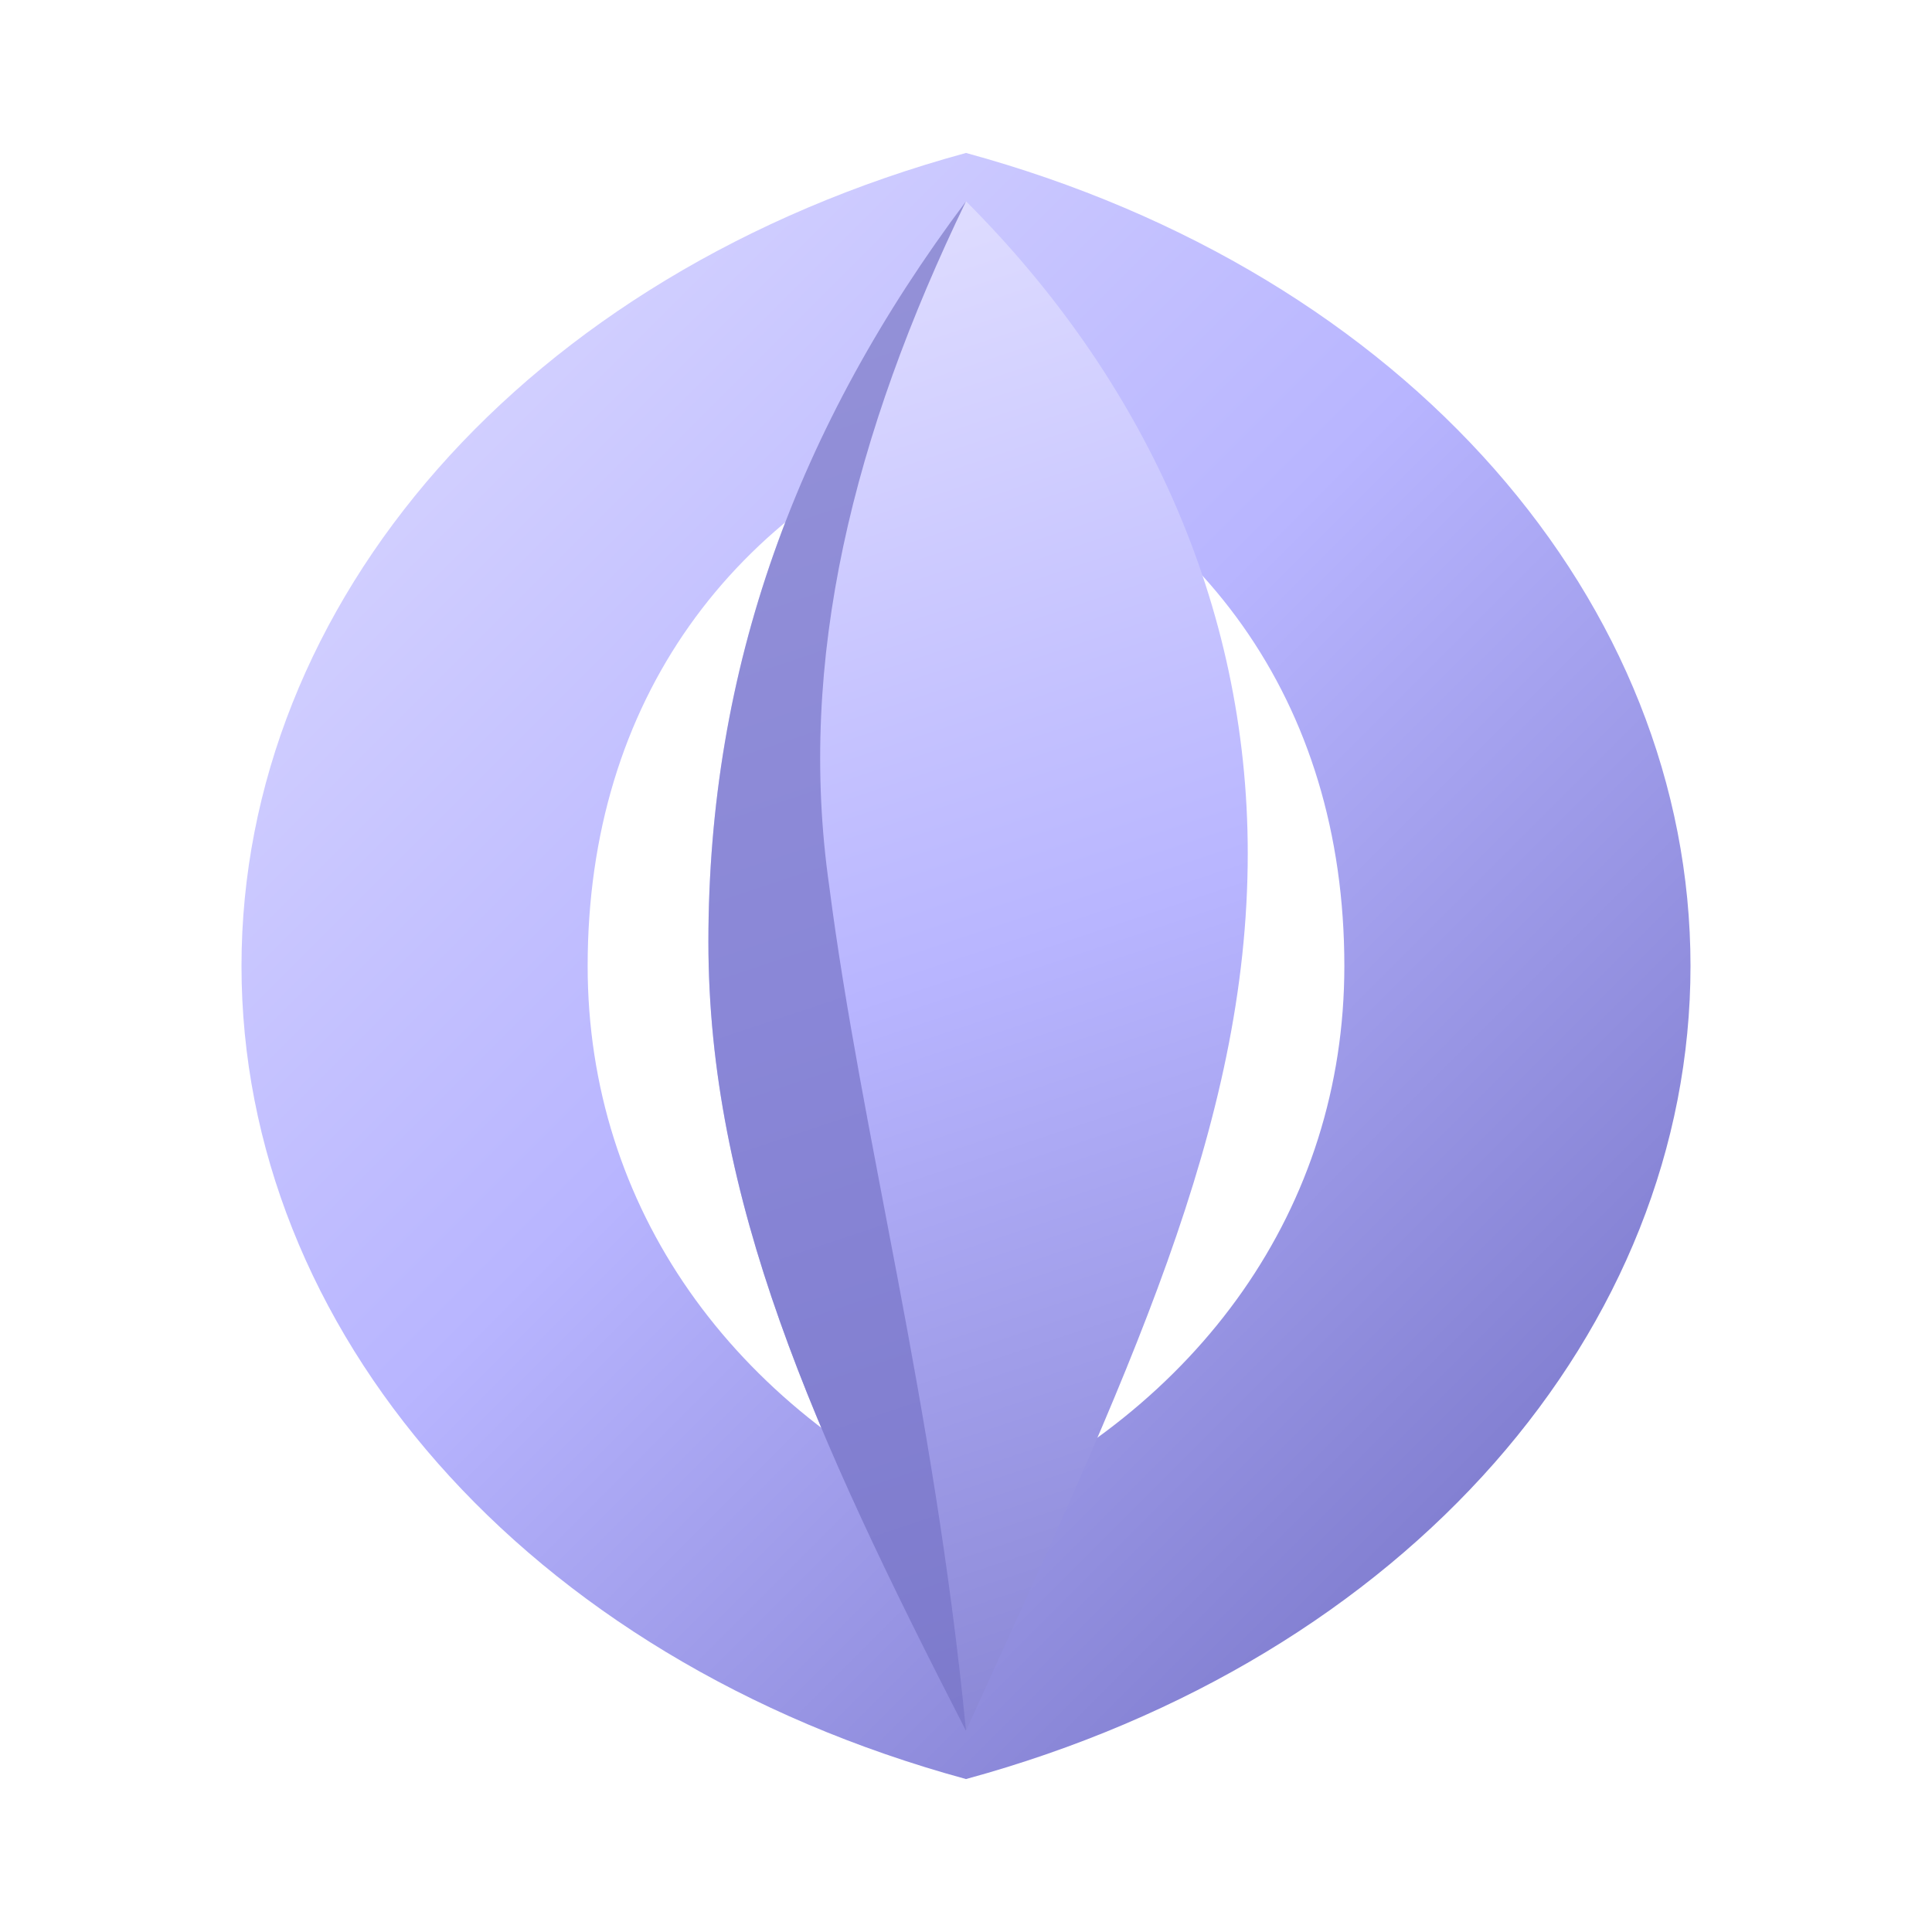
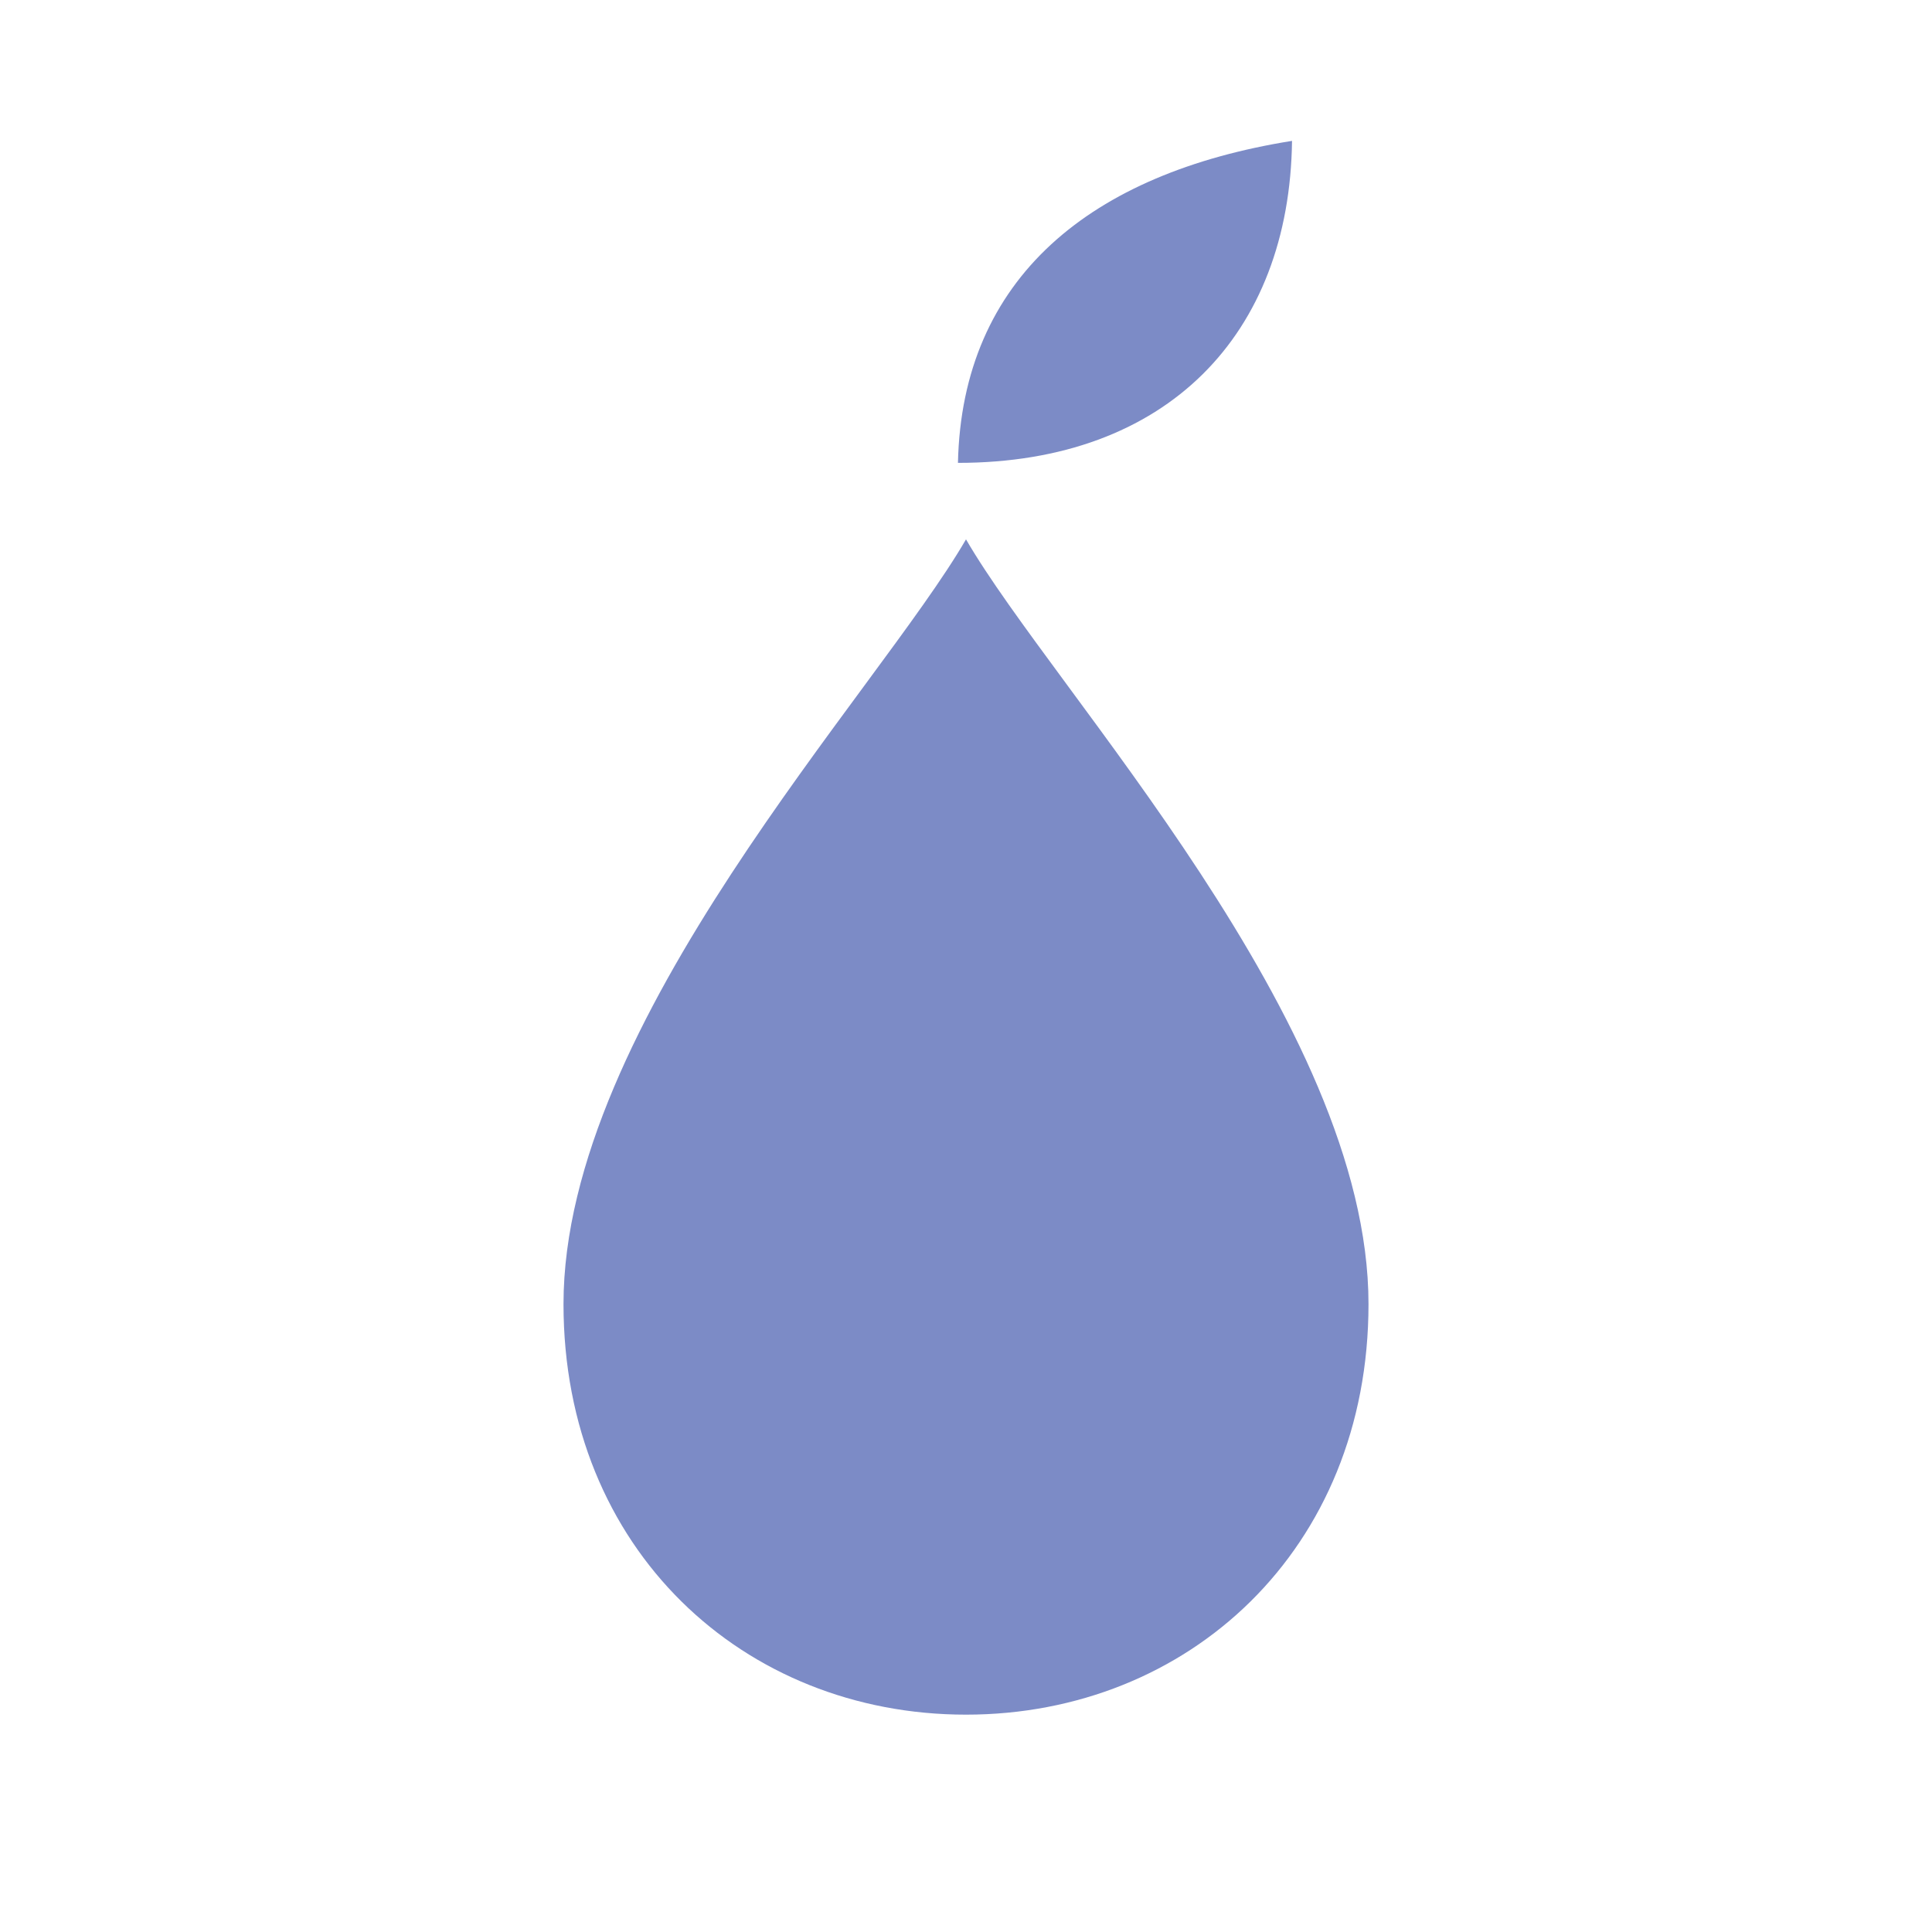
<svg xmlns="http://www.w3.org/2000/svg" viewBox="0 0 24 24" role="img" aria-labelledby="title desc">
-   <defs>
-     <linearGradient id="itunda-logo-outer" x1="4" y1="4" x2="20" y2="20" gradientUnits="userSpaceOnUse">
-       <stop offset="0" stop-color="#D8D6FF" />
-       <stop offset=".45" stop-color="#B8B5FF" />
-       <stop offset="1" stop-color="#7774C8" />
-     </linearGradient>
-     <linearGradient id="itunda-logo-ribbon" x1="9" y1="3" x2="15" y2="21" gradientUnits="userSpaceOnUse">
-       <stop offset="0" stop-color="#E0DEFF" />
-       <stop offset=".5" stop-color="#B8B5FF" />
-       <stop offset="1" stop-color="#8986D4" />
-     </linearGradient>
-   </defs>
-   <path d="M12 1.9C17.5 3.4 21 7.5 21 12c0 4.5-3.5 8.6-9 10.1C6.5 20.6 3 16.5 3 12c0-4.5 3.5-8.6 9-10.1ZM12 5.2c-2.9 1.1-4.7 3.5-4.7 6.8 0 3 1.8 5.5 4.7 6.8 2.9-1.3 4.7-3.8 4.7-6.8 0-3.3-1.8-5.7-4.7-6.8Z" fill="url(#itunda-logo-outer)" fill-rule="evenodd" />
-   <path d="M12 2.5c2.2 2.2 3.5 5 3.5 8.1 0 3.4-1.5 6.5-3.5 10.9-1.9-3.7-3.2-6.6-3.2-9.8 0-3.4 1.1-6.4 3.2-9.2Z" fill="url(#itunda-logo-ribbon)" />
-   <path d="M12 2.5c-1.4 2.9-2.1 5.7-1.7 8.5.4 3.1 1.3 6.4 1.7 10.5-1.9-3.7-3.2-6.6-3.2-9.8 0-3.4 1.1-6.4 3.2-9.2Z" fill="#7774C8" opacity=".72" />
+   <path d="M12 6.7C10.9 8.6 7 12.7 7 16.2C7 19.25 9.24 21.3 12 21.3C14.76 21.3 17 19.25 17 16.2C17 12.7 13.1 8.6 12 6.7Z" fill="#7C8BC6" />
+   <path d="M11.9 5.75C11.95 3.45 13.55 2.15 16.05 1.75C16.02 4.15 14.5 5.75 11.9 5.75Z" fill="#7C8BC6" />
</svg>
